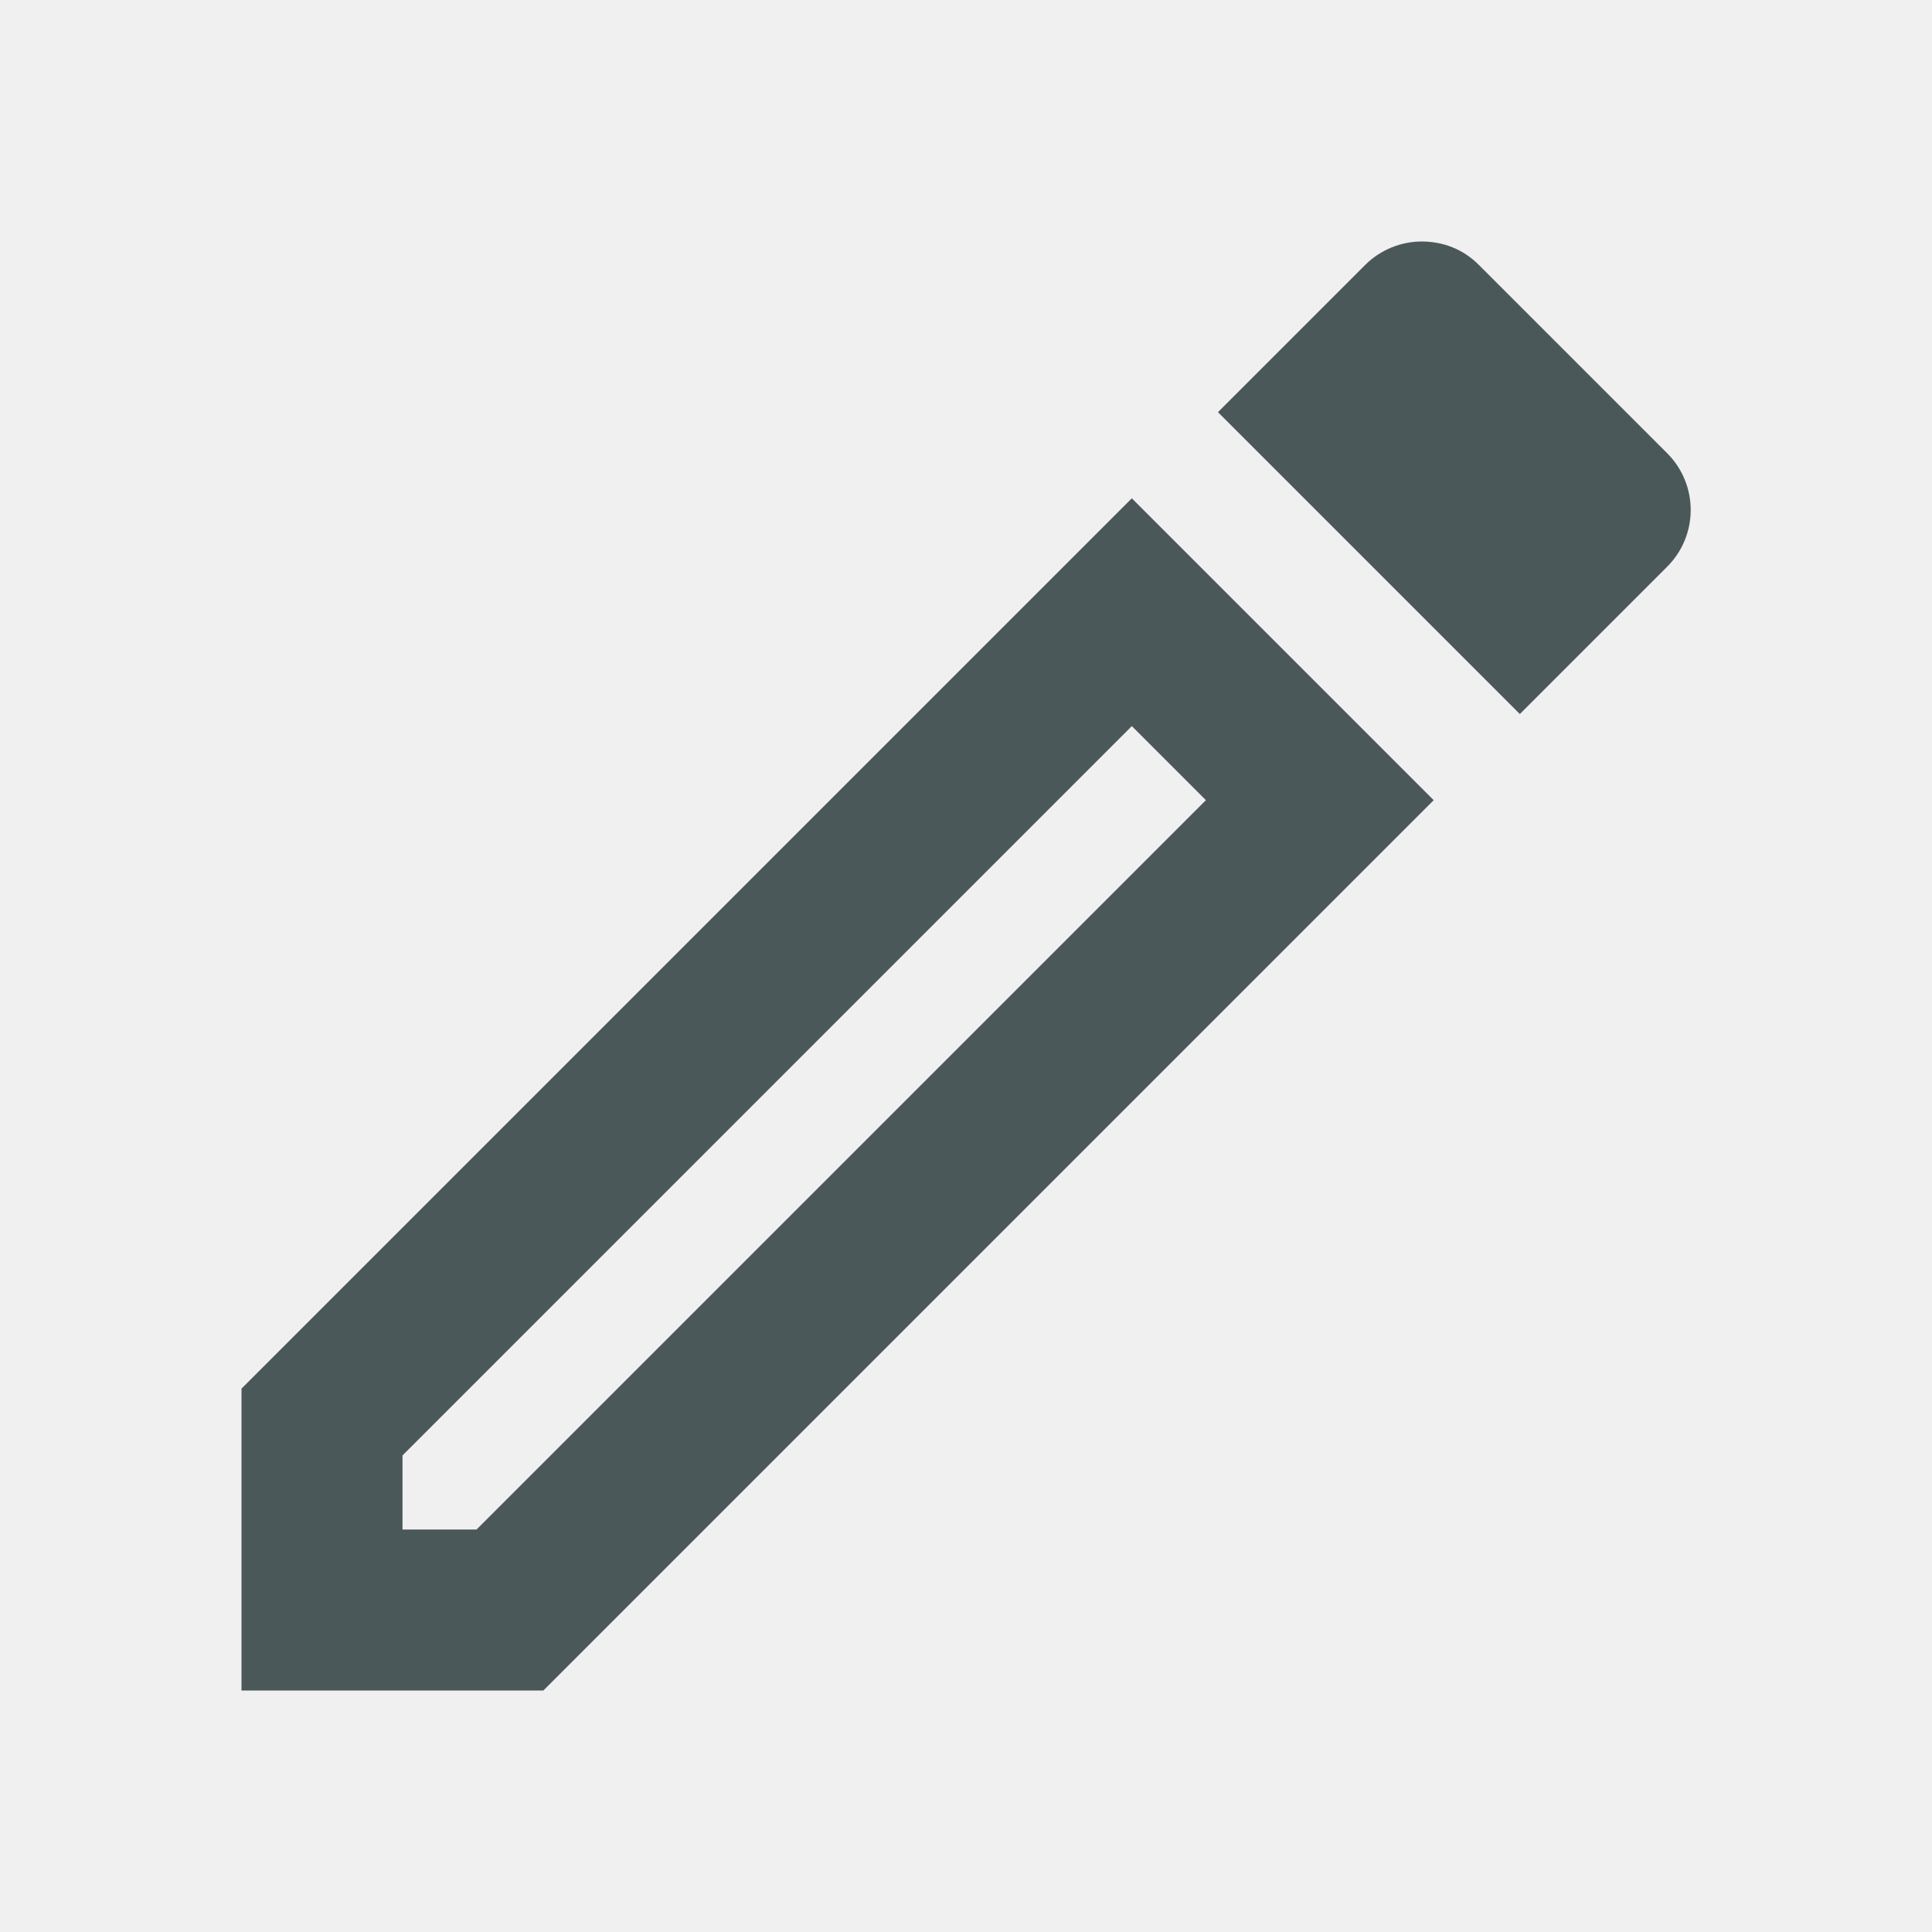
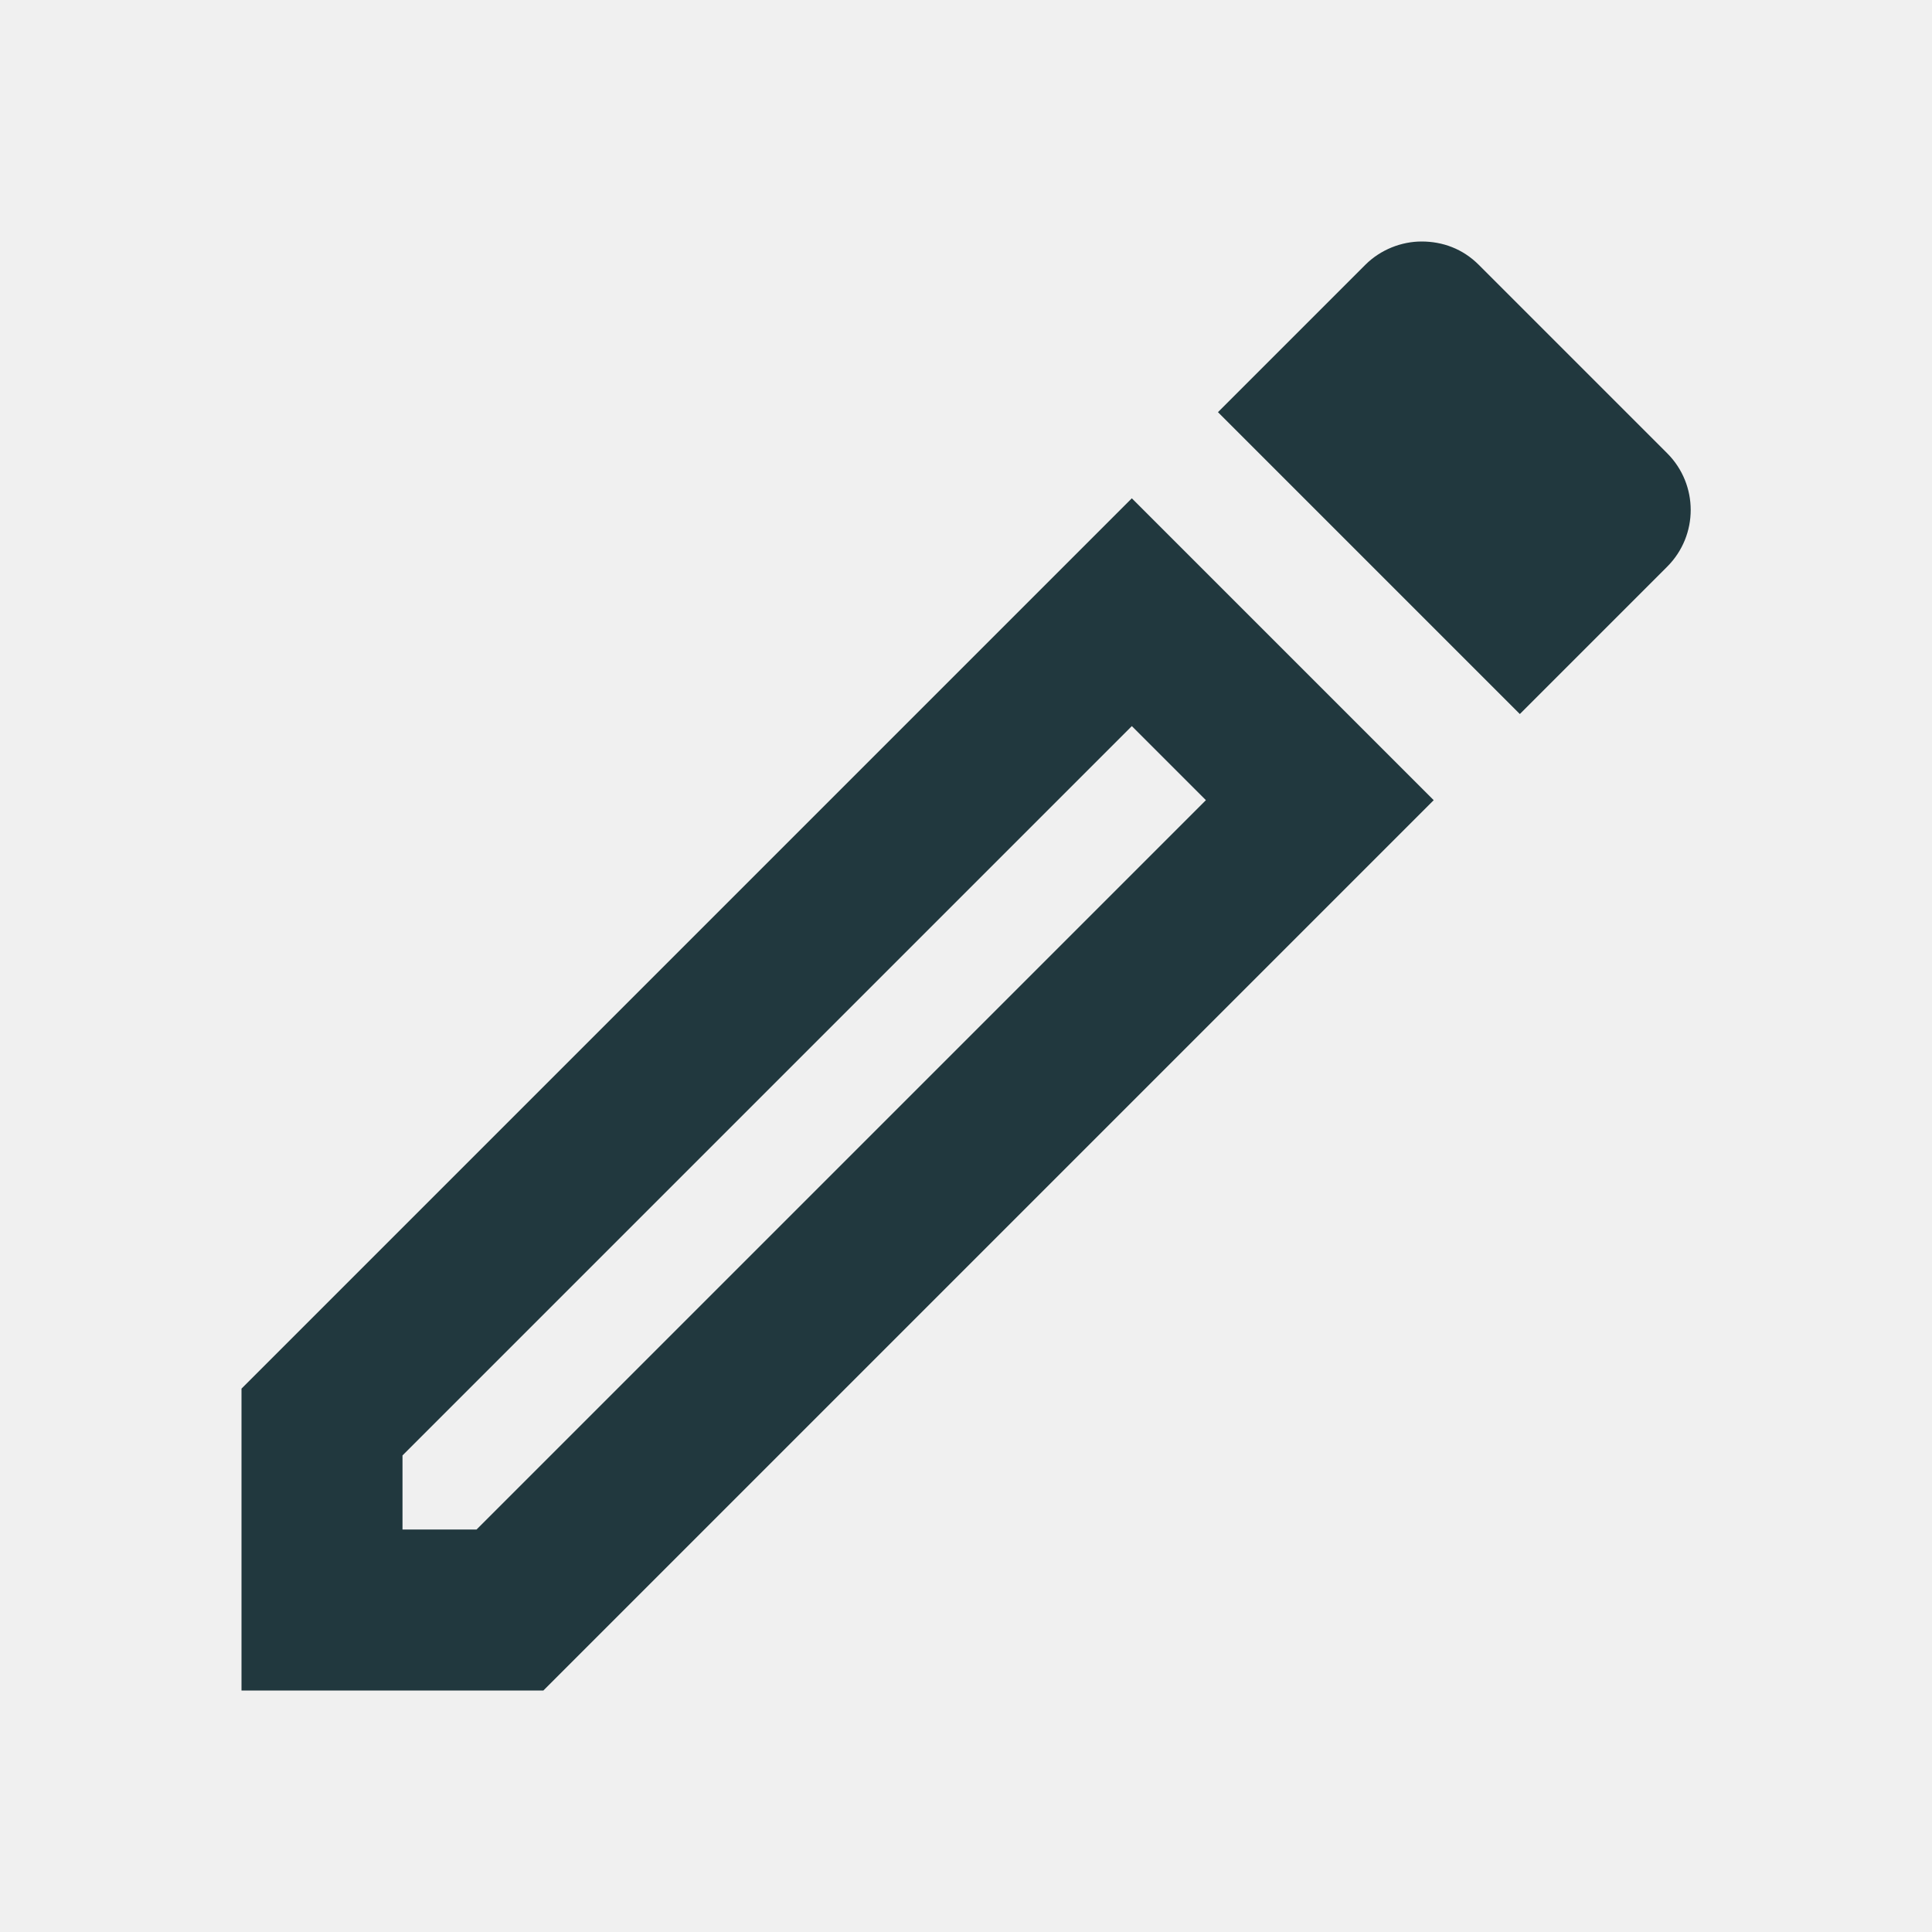
<svg xmlns="http://www.w3.org/2000/svg" width="60" height="60" viewBox="0 0 60 60" fill="none">
-   <g clip-path="url(#clip0_202_2890)">
-     <path d="M35.15 22.55L37.45 24.85L14.8 47.5H12.5V45.2L35.15 22.55ZM44.15 7.5C43.525 7.5 42.875 7.75 42.4 8.225L37.825 12.8L47.2 22.175L51.775 17.6C52.75 16.625 52.75 15.05 51.775 14.075L45.925 8.225C45.425 7.725 44.8 7.5 44.15 7.5ZM35.15 15.475L7.5 43.125V52.5H16.875L44.525 24.85L35.15 15.475Z" fill="#05171B" fill-opacity="0.7" />
+   <g clip-path="url(#clip0_410_5675)">
+     <path d="M35.15 22.55L37.45 24.85L14.8 47.5H12.5V45.2L35.15 22.55ZM44.15 7.5C43.525 7.5 42.875 7.75 42.4 8.225L37.825 12.8L47.2 22.175L51.775 17.6C52.75 16.625 52.75 15.05 51.775 14.075L45.925 8.225C45.425 7.725 44.8 7.5 44.15 7.5ZM35.15 15.475L7.5 43.125V52.5H16.875L44.525 24.85L35.15 15.475Z" fill="#21383E" />
  </g>
  <defs>
-     <clipPath id="clip0_202_2890">
+     <clipPath id="clip0_410_5675">
      <rect width="60" height="60" fill="white" />
    </clipPath>
  </defs>
</svg>
